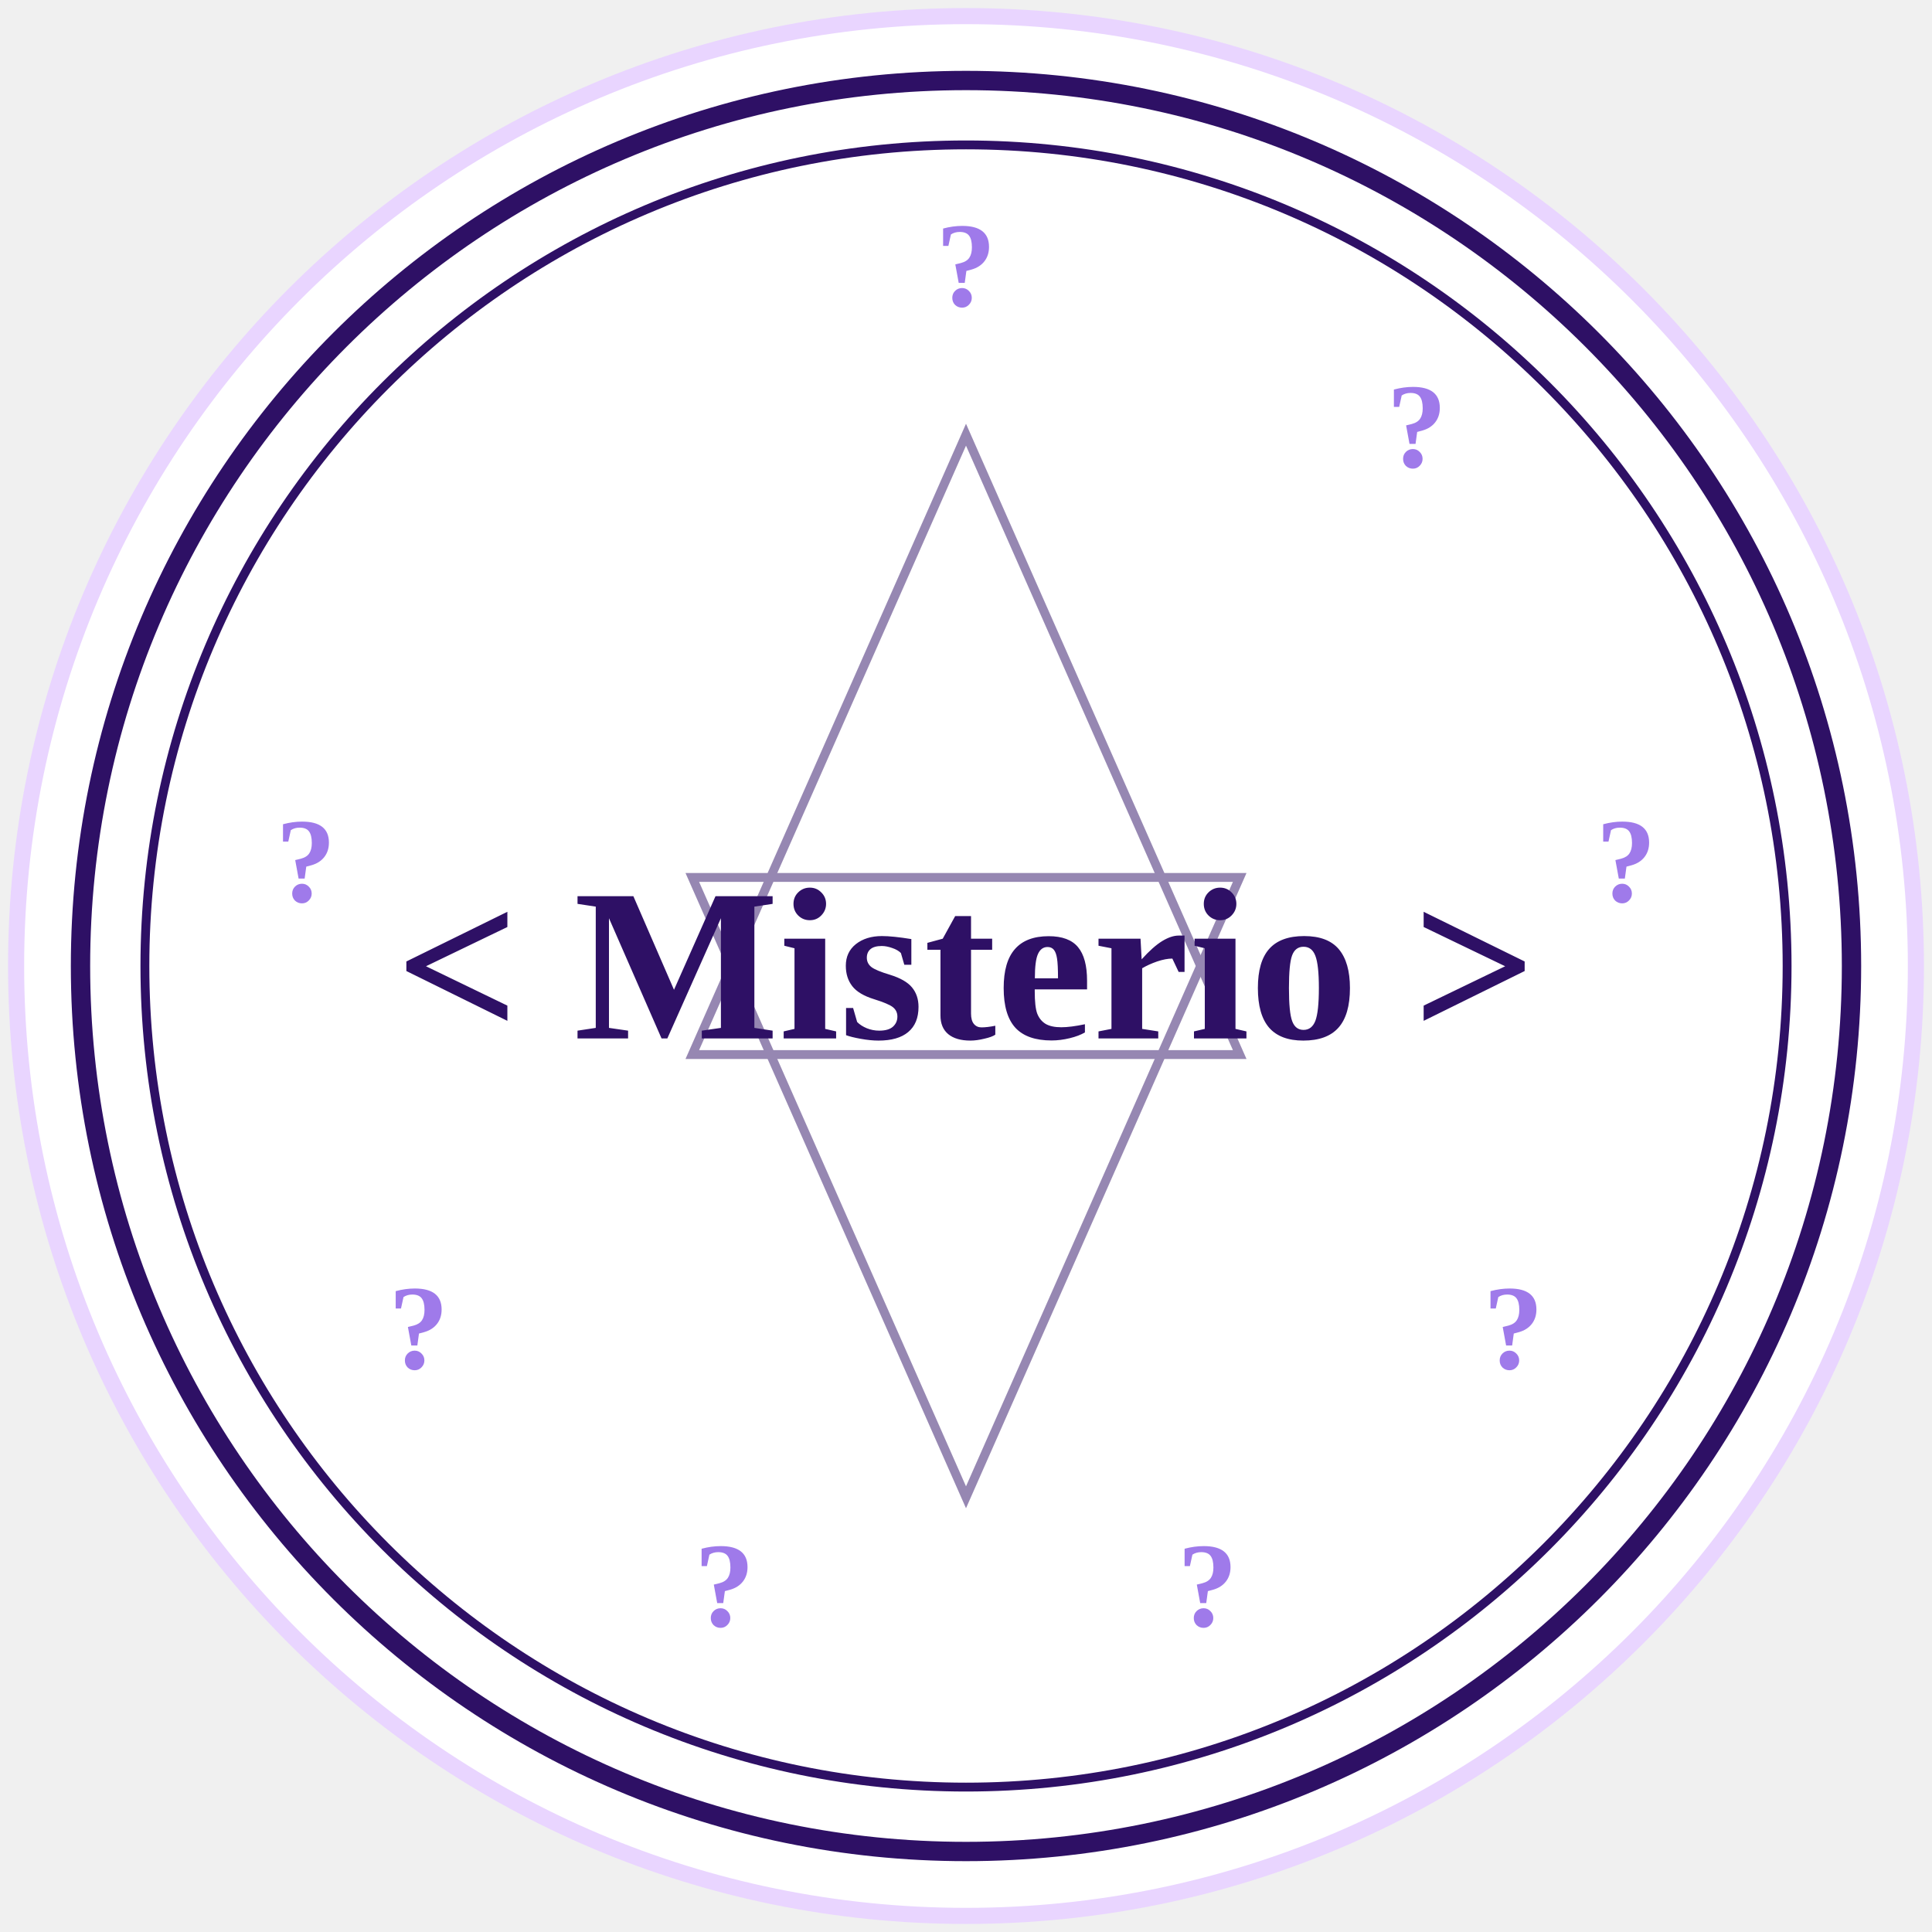
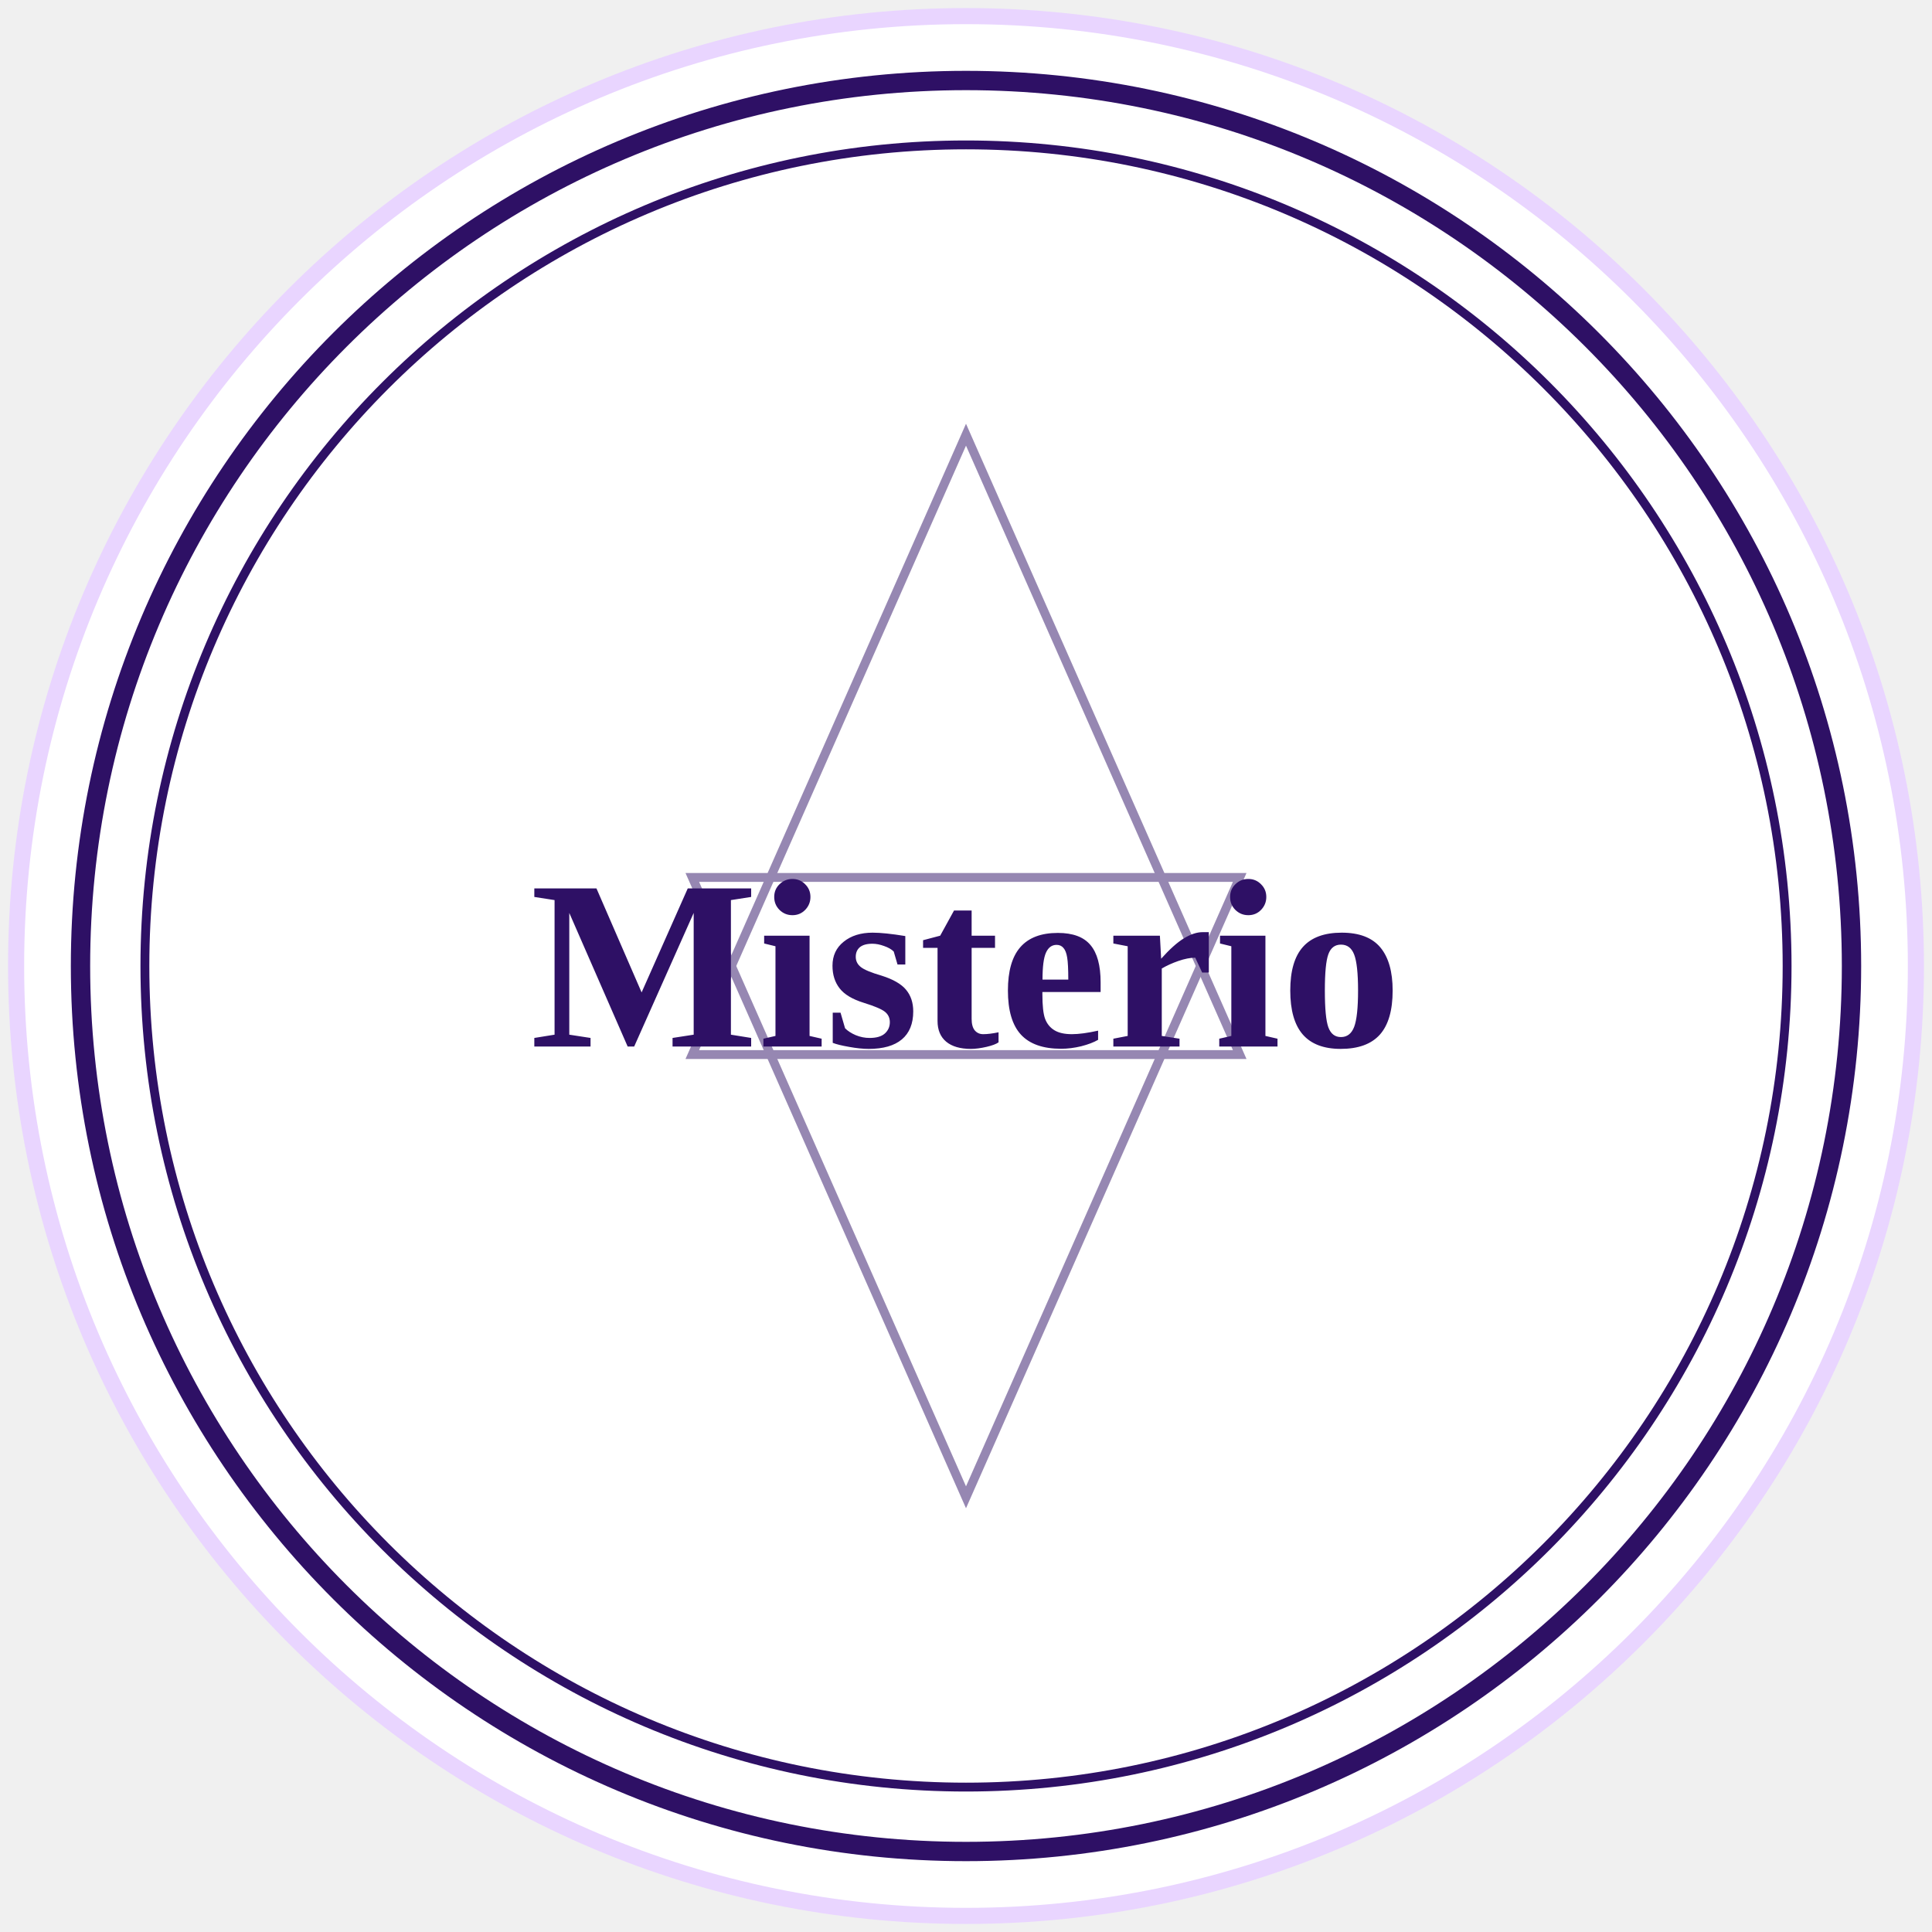
- <svg xmlns="http://www.w3.org/2000/svg" viewBox="0 0 240 240" width="38" height="38">
+ <svg xmlns="http://www.w3.org/2000/svg" viewBox="0 0 240 240" width="38" height="38" aria-hidden="true">
  <circle cx="120" cy="120" r="118" fill="#ffffff" />
  <circle cx="120" cy="120" r="118" fill="none" stroke="#e9d5ff" stroke-width="2" />
  <g fill="none" stroke="#2e1065">
    <circle cx="120" cy="120" r="110" stroke-width="2.4" />
    <circle cx="120" cy="120" r="102" stroke-width="1.1" />
    <g stroke-width="1.1" opacity="0.5">
      <polygon points="120,54 154,131 86,131" />
      <polygon points="120,186 86,109 154,109" />
    </g>
  </g>
-   <g fill="#9f7aea" font-family="Georgia,'Times New Roman',serif" font-weight="bold" font-size="15" text-anchor="middle">
-     <text x="120" y="38">?</text>
-     <text x="176" y="58">?</text>
-     <text x="202" y="112">?</text>
-     <text x="188" y="170">?</text>
-     <text x="150" y="202">?</text>
-     <text x="90" y="202">?</text>
-     <text x="52" y="170">?</text>
-     <text x="38" y="112">?</text>
-   </g>
-   <text x="120" y="129" fill="#2e1065" font-family="Georgia,'Times New Roman',serif" font-weight="700" font-size="27" text-anchor="middle">&lt; Misterio &gt;</text>
+   <text x="120" y="130" fill="#2e1065" font-family="Georgia,'Times New Roman',serif" font-weight="700" font-size="30" text-anchor="middle">Misterio</text>
</svg>
